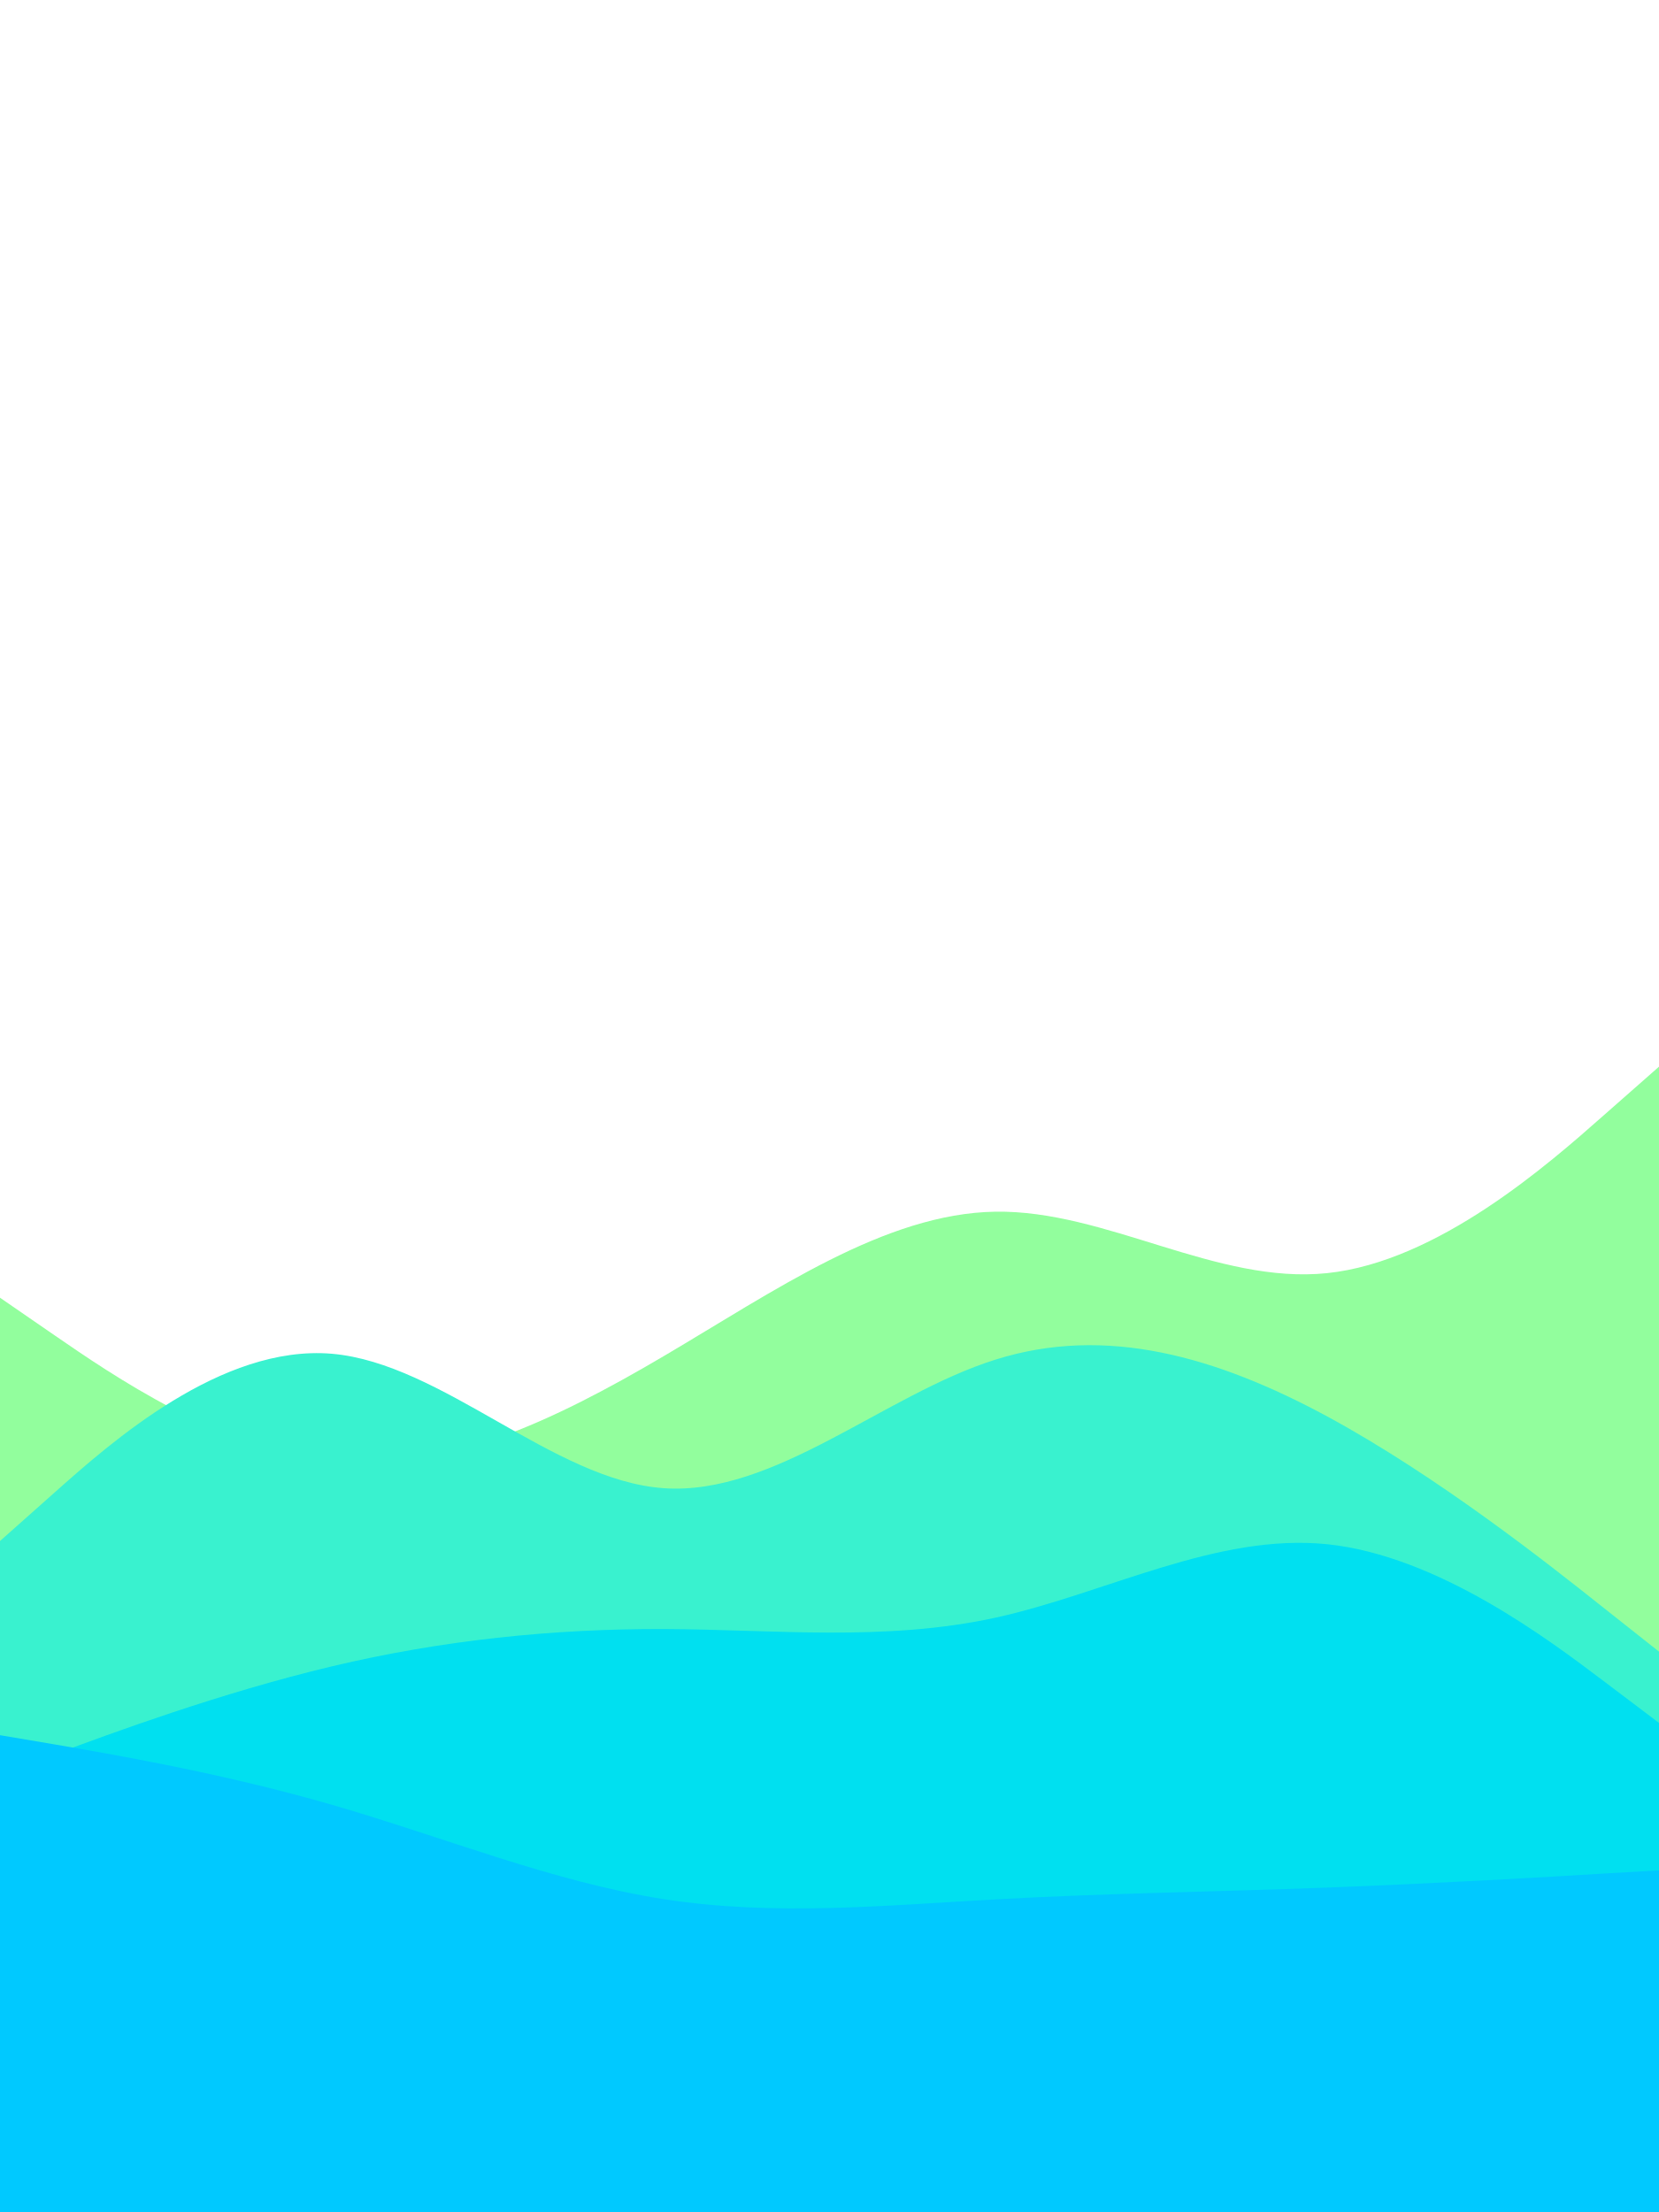
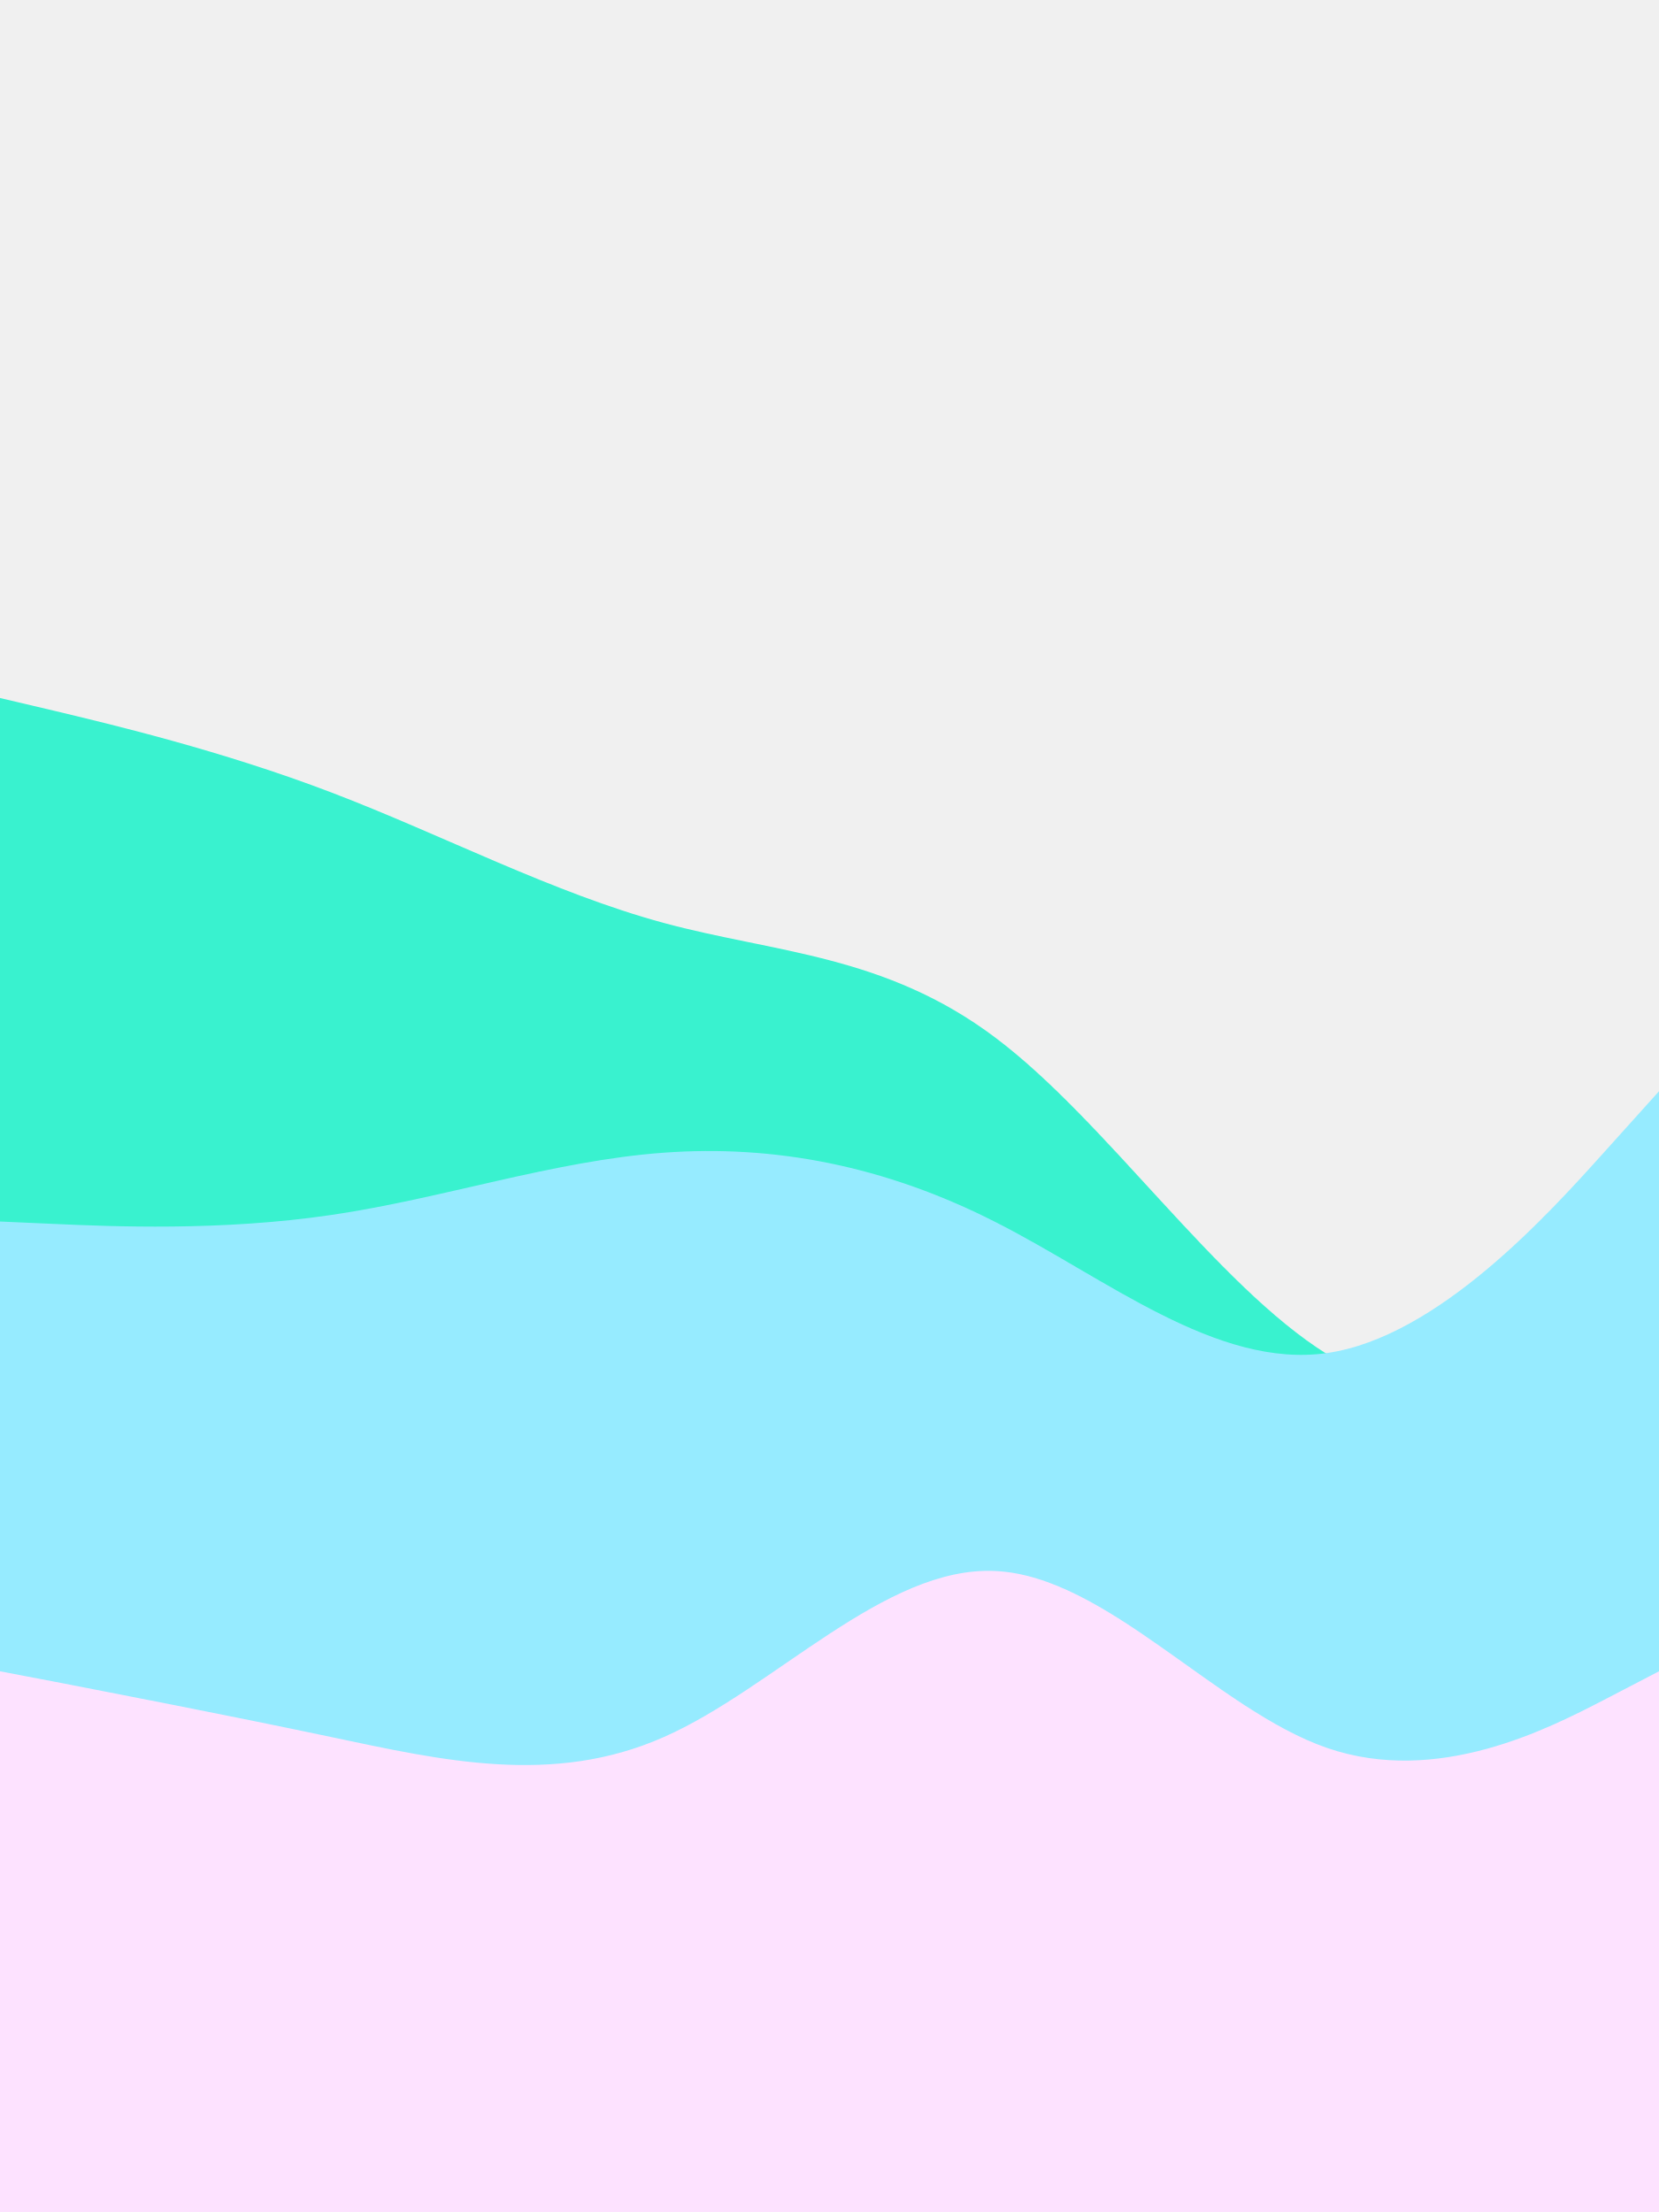
<svg xmlns="http://www.w3.org/2000/svg" id="visual" viewBox="0 0 675 900" width="675" height="900" version="1.1">
-   <rect x="0" y="0" width="675" height="900" fill="#fff" />
-   <path d="M0 528L22.5 543.5C45 559 90 590 135 594.8C180 599.7 225 578.3 270 551.8C315 525.3 360 493.7 405 493C450 492.3 495 522.7 540 518C585 513.3 630 473.7 652.5 453.8L675 434L675 901L652.5 901C630 901 585 901 540 901C495 901 450 901 405 901C360 901 315 901 270 901C225 901 180 901 135 901C90 901 45 901 22.5 901L0 901Z" fill="#92fe9d" />
-   <path d="M0 627L22.5 607C45 587 90 547 135 550.8C180 554.7 225 602.3 270 605.5C315 608.7 360 567.3 405 553.2C450 539 495 552 540 576.3C585 600.7 630 636.3 652.5 654.2L675 672L675 901L652.5 901C630 901 585 901 540 901C495 901 450 901 405 901C360 901 315 901 270 901C225 901 180 901 135 901C90 901 45 901 22.5 901L0 901Z" fill="#39f2cf" />
-   <path d="M0 722L22.5 713.7C45 705.3 90 688.7 135 678C180 667.3 225 662.7 270 662.8C315 663 360 668 405 658.2C450 648.3 495 623.7 540 628.3C585 633 630 667 652.5 684L675 701L675 901L652.5 901C630 901 585 901 540 901C495 901 450 901 405 901C360 901 315 901 270 901C225 901 180 901 135 901C90 901 45 901 22.5 901L0 901Z" fill="#00e0f0" />
-   <path d="M0 706L22.5 709.8C45 713.7 90 721.3 135 734.3C180 747.3 225 765.7 270 772.7C315 779.7 360 775.3 405 772.8C450 770.3 495 769.7 540 768C585 766.3 630 763.7 652.5 762.3L675 761L675 901L652.5 901C630 901 585 901 540 901C495 901 450 901 405 901C360 901 315 901 270 901C225 901 180 901 135 901C90 901 45 901 22.5 901L0 901Z" fill="#00c9ff" />
+   <path d="M0 284L22.5 289.3C45 294.7 90 305.3 135 322.5C180 339.7 225 363.3 270 375.5C315 387.7 360 388.3 405 422.2C450 456 495 523 540 551C585 579 630 568 652.5 562.5L675 557L675 901L652.5 901C630 901 585 901 540 901C495 901 450 901 405 901C360 901 315 901 270 901C225 901 180 901 135 901C90 901 45 901 22.5 901L0 901Z" fill="#39f2cf" />
+   <path d="M0 497L22.5 498C45 499 90 501 135 494.3C180 487.7 225 472.3 270 469C315 465.7 360 474.3 405 497.2C450 520 495 557 540 550.5C585 544 630 494 652.5 469L675 444L675 901L652.5 901C630 901 585 901 540 901C495 901 450 901 405 901C360 901 315 901 270 901C225 901 180 901 135 901C90 901 45 901 22.5 901L0 901Z" fill="#96ebff" />
+   <path d="M0 680L22.5 684.3C45 688.7 90 697.3 135 706.8C180 716.3 225 726.7 270 706.8C315 687 360 637 405 639.2C450 641.3 495 695.7 540 711.2C585 726.7 630 703.3 652.5 691.7L675 680L675 901L652.5 901C630 901 585 901 540 901C495 901 450 901 405 901C360 901 315 901 270 901C225 901 180 901 135 901C90 901 45 901 22.5 901L0 901Z" fill="#fde2ff" />
</svg>
